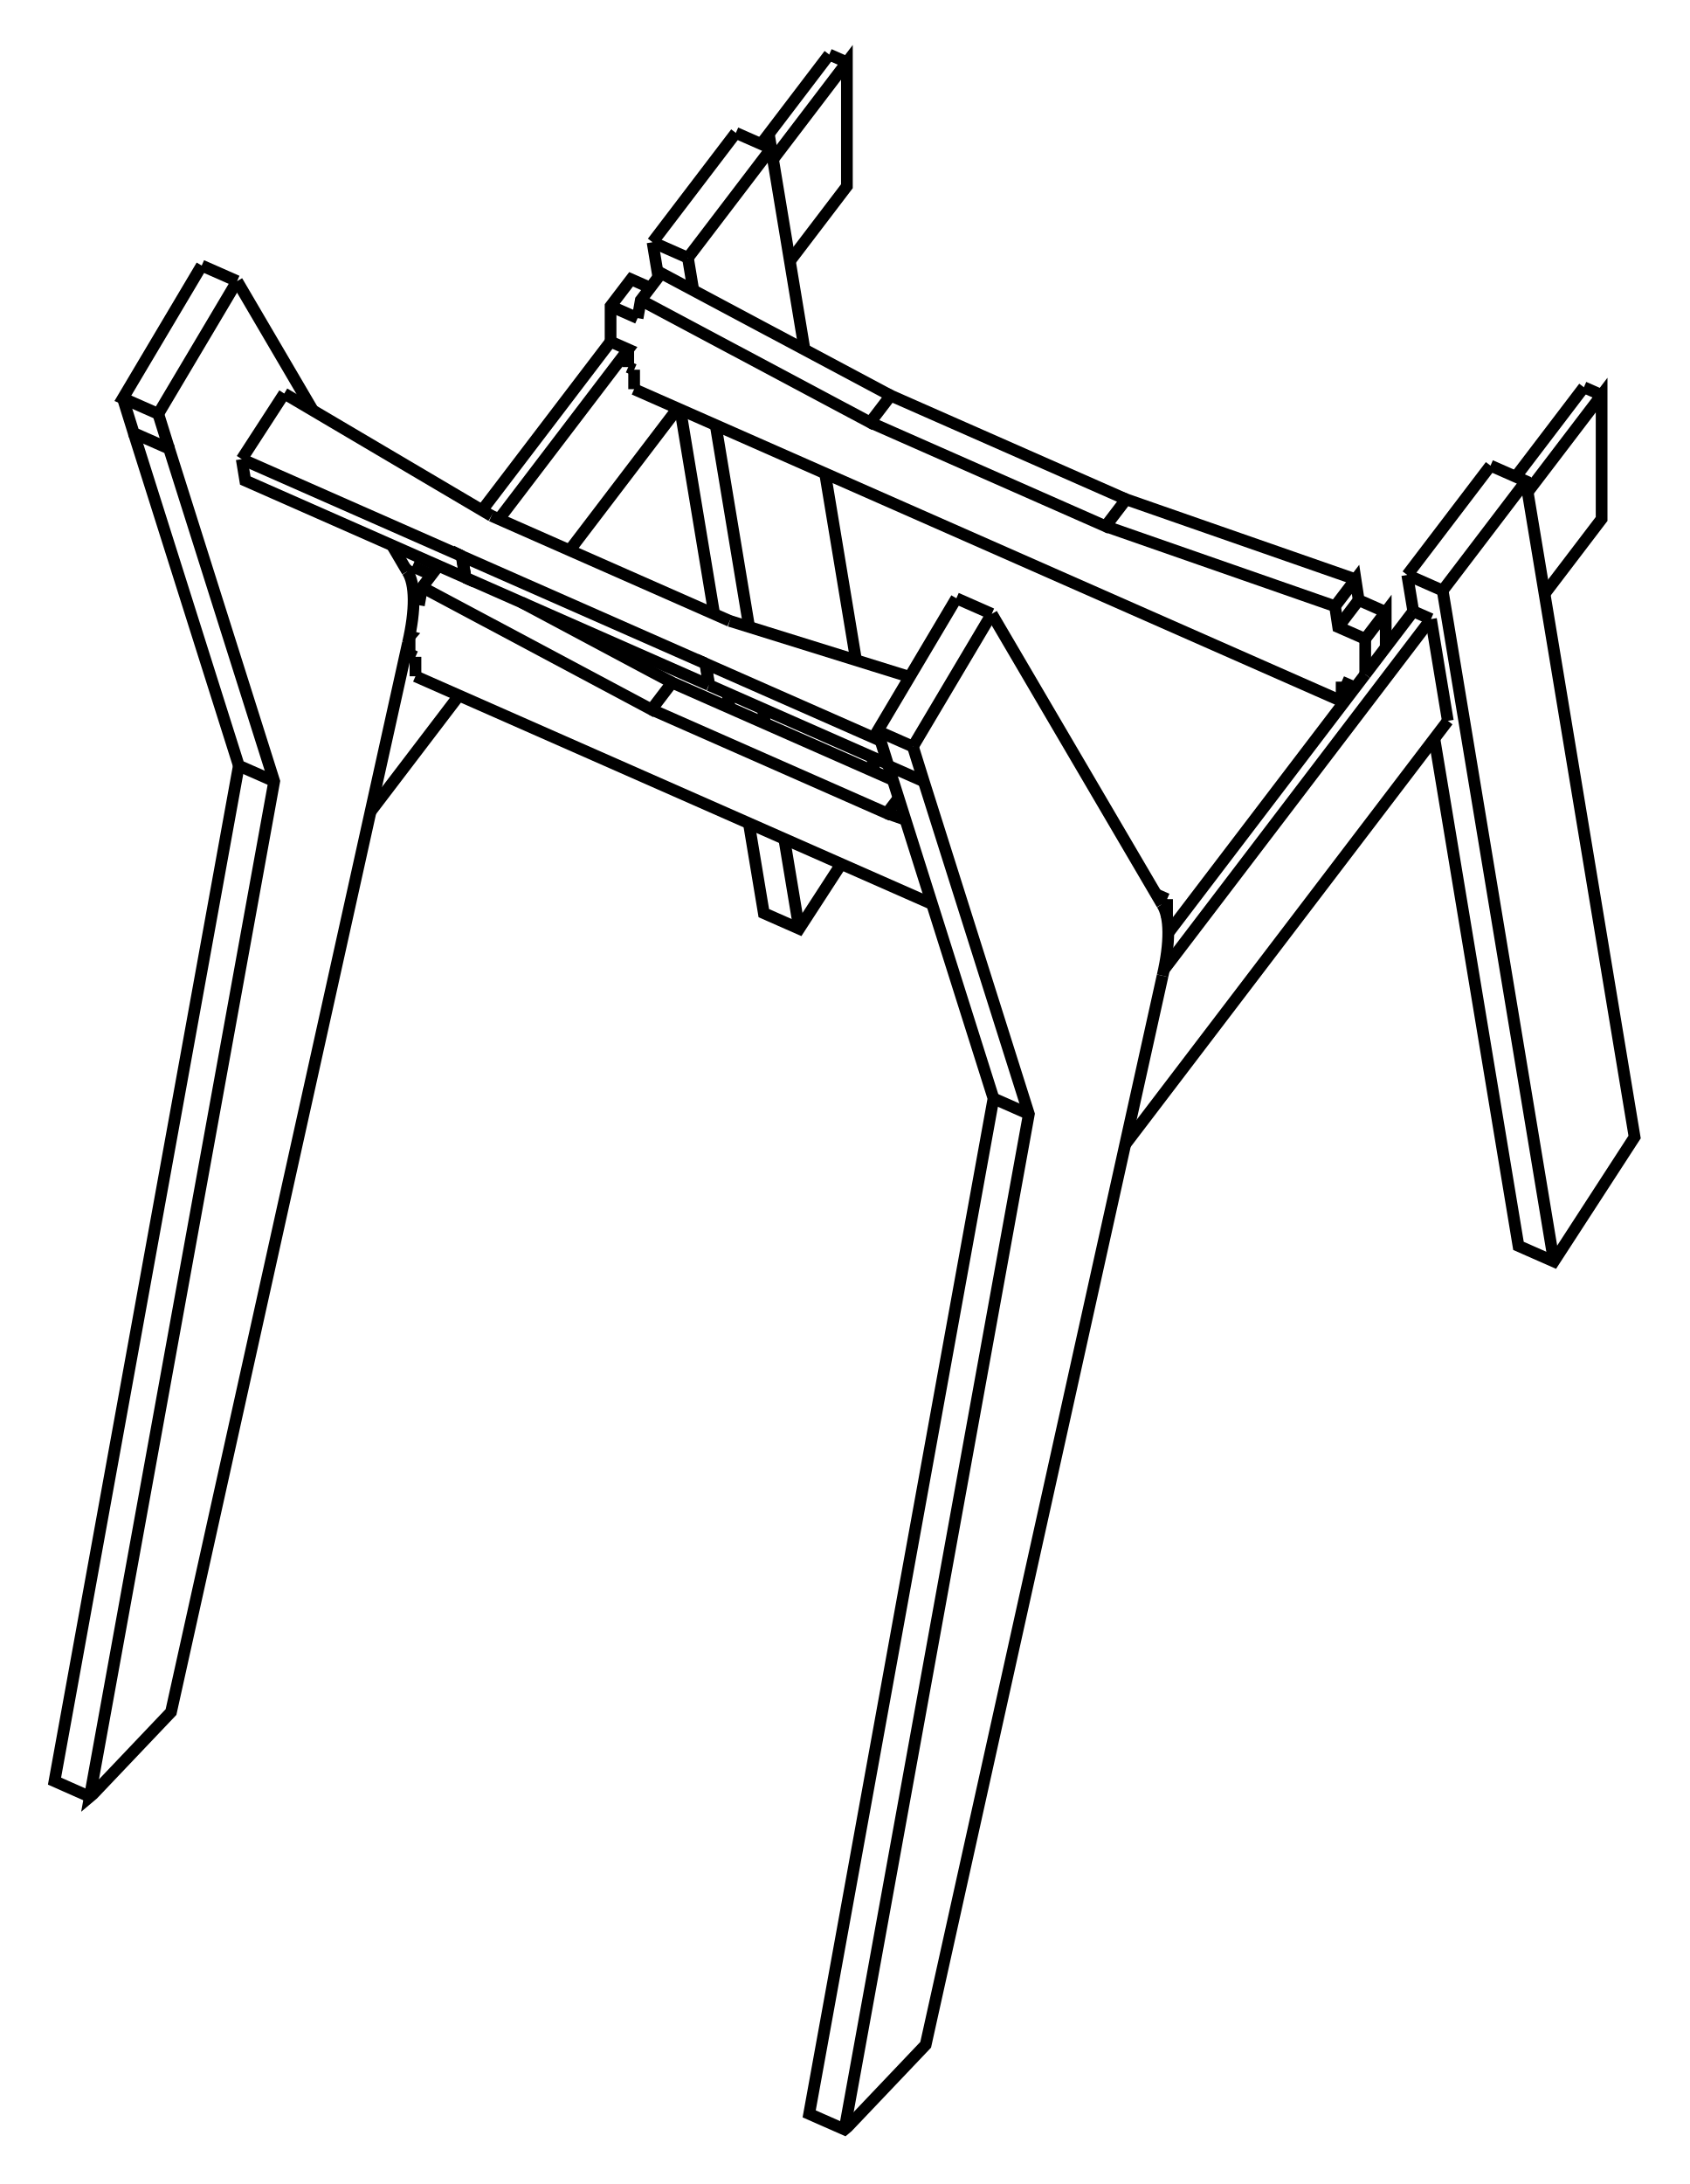
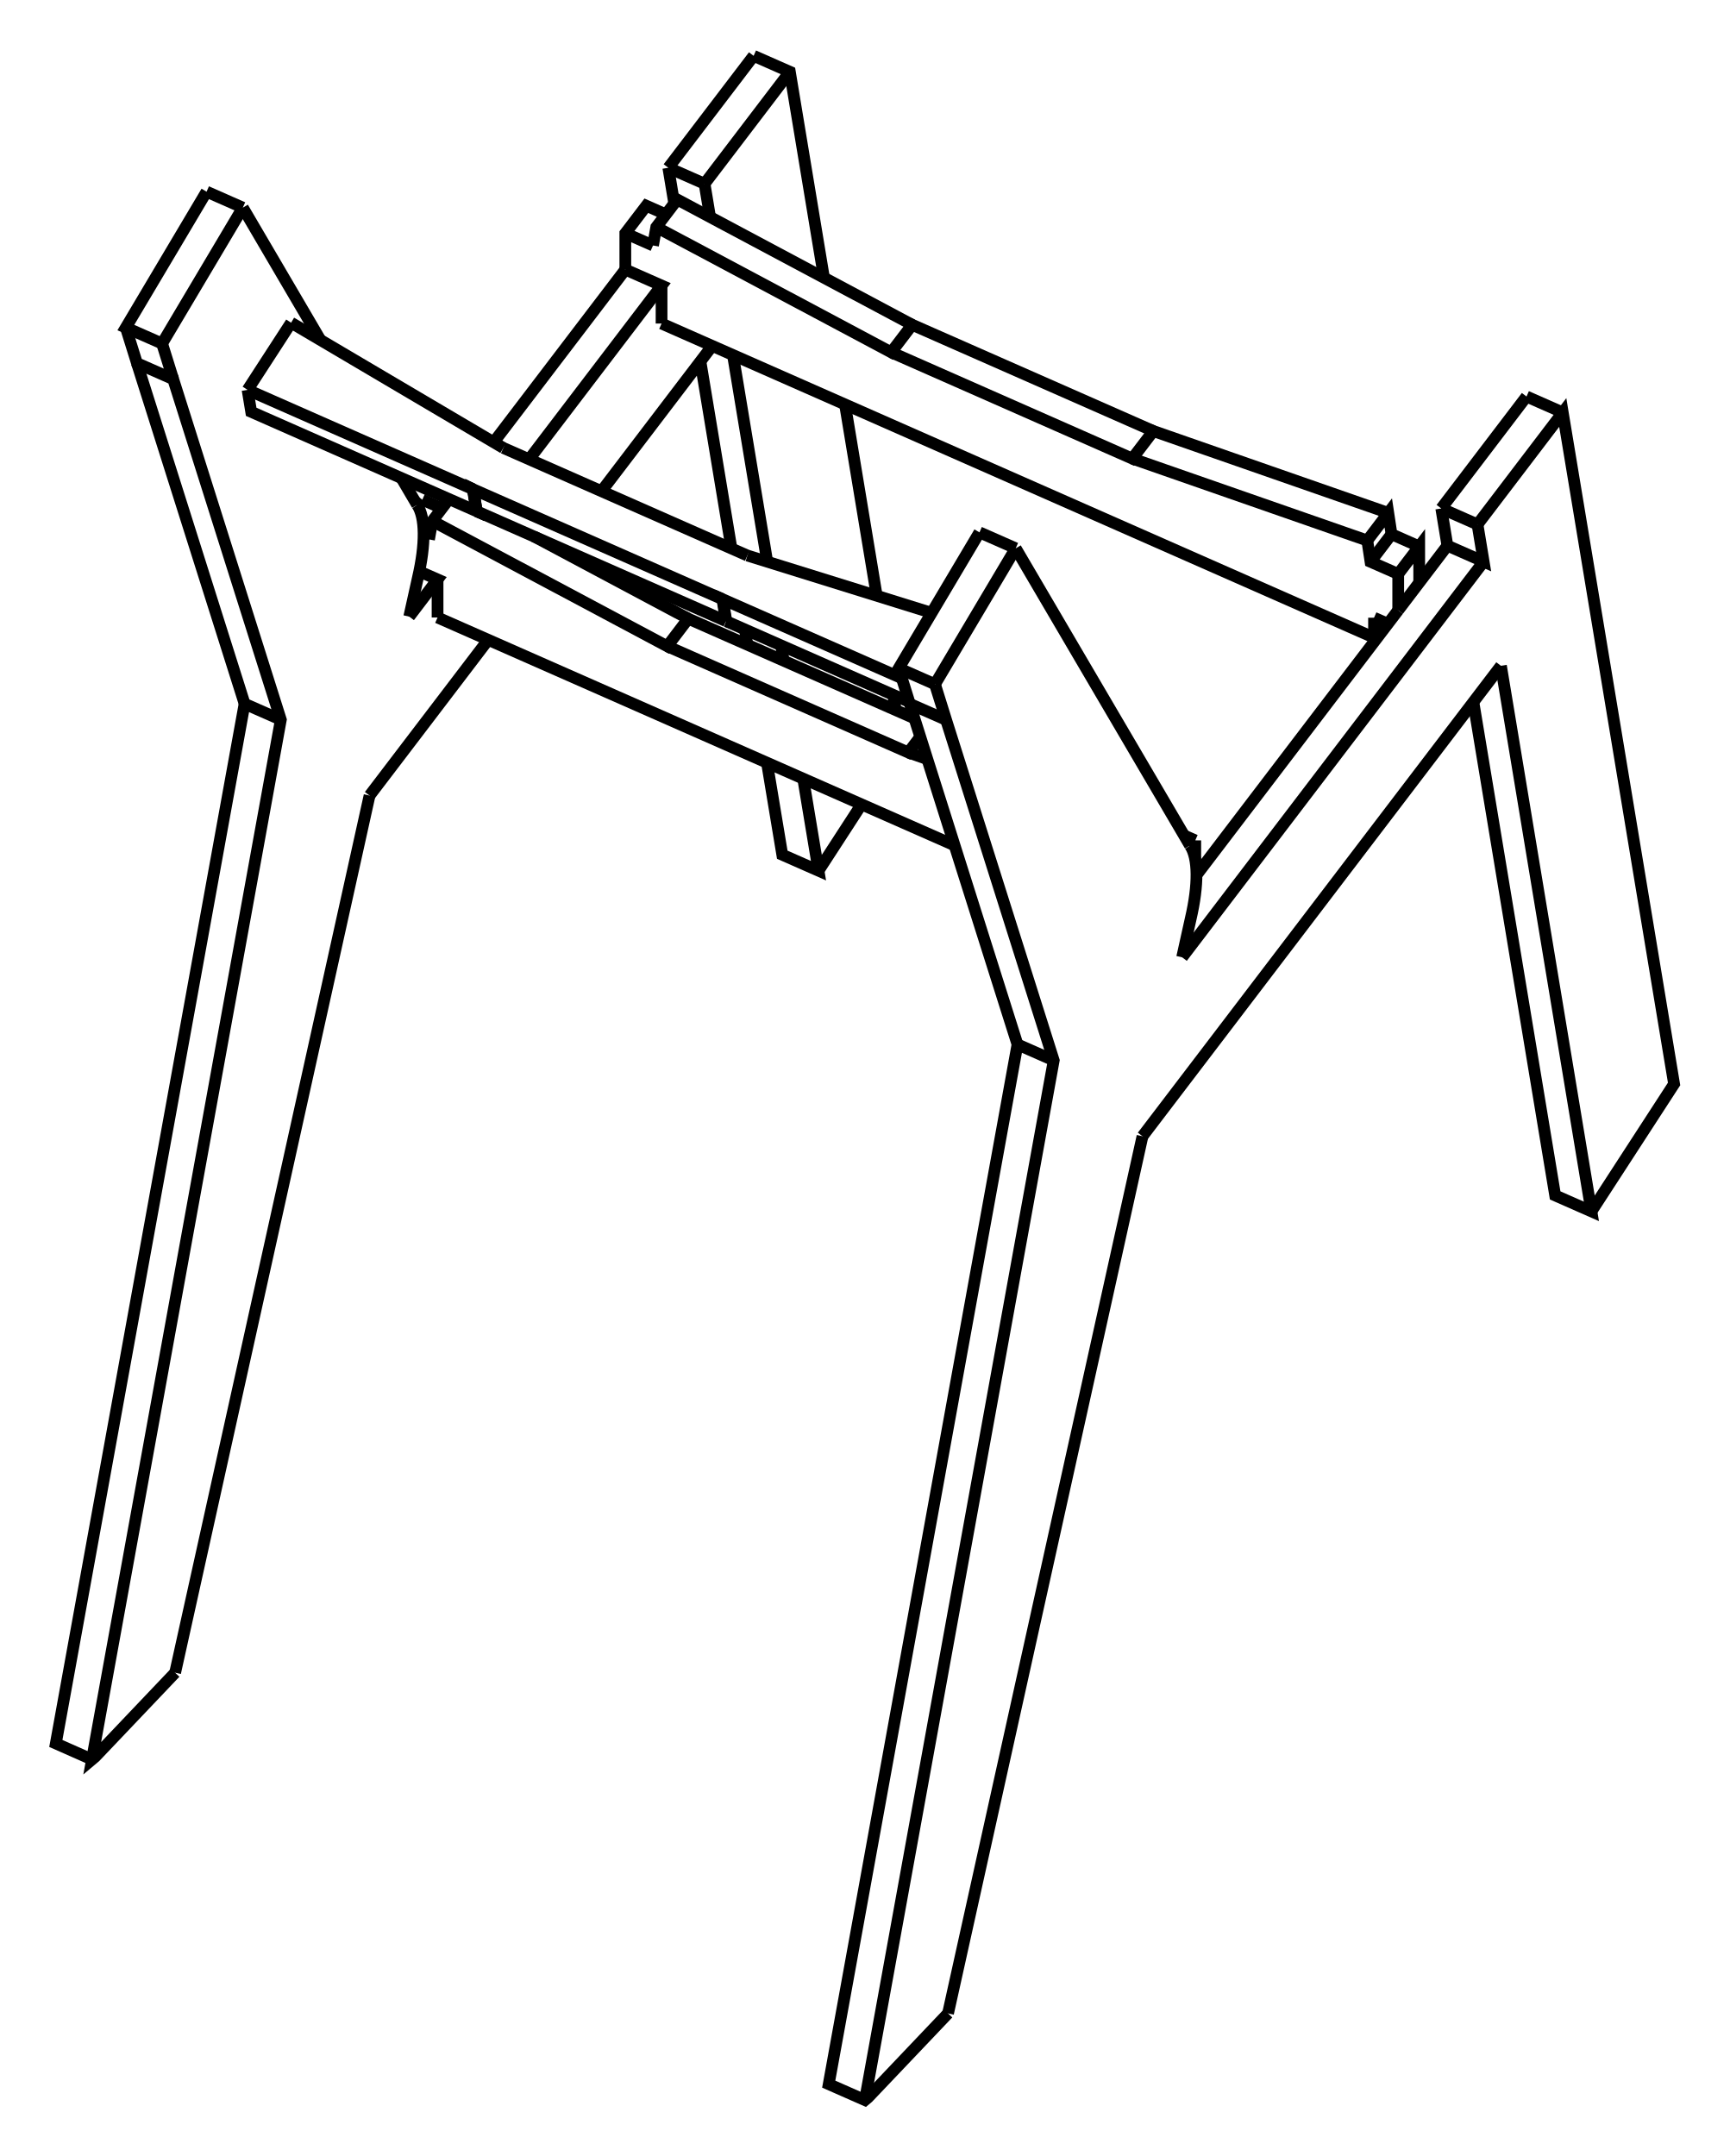
- <svg xmlns="http://www.w3.org/2000/svg" version="1.1" viewBox="-15.492 -14.802 30.985 40.052" fill="none" stroke="black" stroke-width="0.6%" vector-effect="non-scaling-stroke">
-   <path d="M 5.822 1.779 A 2.5 0.814 113.787 0 1 5.834 3.092" />
-   <path d="M 2.051 -3.83 L 0.605 -1.396 L 0.804 -0.758 L 2.732 5.342 L -0.649 23.964 L -0 24.25 L 0.056 24.203 L 1.488 22.697 L 5.834 3.092" />
+ <svg xmlns="http://www.w3.org/2000/svg" version="1.1" viewBox="-15.492 -13.365 30.985 38.616" fill="none" stroke="black" stroke-width="0.6%" vector-effect="non-scaling-stroke">
+   <path d="M 5.822 1.779 A 2.5 0.814 113.787 0 1 5.834 3.092 L 5.681 3.781" />
+   <path d="M 2.051 -3.83 L 0.605 -1.396 L 0.804 -0.758 L 2.732 5.342 L -0.649 23.964 L -0 24.25 L 0.056 24.203 L 1.488 22.697" />
  <path d="M 9.551 -2.435 L 5.938 2.307" />
  <path d="M 10.432 -3.592 L 9.927 -2.929 L 9.551 -2.435" />
-   <path d="M 10.819 -1.259 L 12.362 8.046 L 13.011 8.332 L 14.492 6.05 L 12.498 -5.977 L 11.849 -6.263" />
-   <path d="M 10.322 -4.258 L 10.432 -3.592" />
+   <path d="M 10.897 -0.792 L 12.362 8.046 L 13.011 8.332 L 11.391 -1.44" />
+   <path d="M 10.322 -4.258 L 10.432 -3.592 L 11.081 -3.306 L 10.971 -3.972" />
  <path d="M 10.322 -4.258 L 11.849 -6.263" />
-   <path d="M 13.562 -7.7 L 12.312 -6.059" />
  <path d="M 5.822 1.779 L 2.7 -3.544" />
  <path d="M 1.254 -1.11 L 2.7 -3.544" />
  <path d="M 1.254 -1.11 L 1.453 -0.472 L 3.381 5.628 L -0 24.25" />
+   <path d="M 4.971 6.986 L 1.488 22.697" />
+   <path d="M 4.971 6.986 L 11.391 -1.44" />
+   <path d="M 13.011 8.332 L 14.492 6.05 L 12.498 -5.977 L 10.971 -3.972" />
+   <path d="M 11.081 -3.306 L 5.681 3.781" />
  <path d="M 2.051 -3.83 L 2.7 -3.544" />
-   <path d="M 10.757 -3.449 L 5.859 2.979" />
-   <path d="M 10.757 -3.449 L 10.432 -3.592" />
  <path d="M 0.605 -1.396 L 1.254 -1.11" />
  <path d="M 0.777 0.113 L 1.117 0.232" />
  <path d="M -3.541 -1.79 L 0.777 0.113 L 0.991 -0.168" />
  <path d="M -7.749 -4.033 L -3.541 -1.79 L -3.165 -2.284 L 0.887 -0.498" />
  <path d="M -7.808 -3.703 L -7.749 -4.033 L -7.449 -4.427" />
  <path d="M -7.906 -3.747 L -7.808 -3.703" />
-   <path d="M -7.983 -3.131 L -7.979 -3.13 L -7.985 -3.123" />
-   <path d="M -7.979 -2.805 L -7.979 -3.13" />
-   <path d="M -7.871 -2.757 L -7.979 -2.805" />
-   <path d="M -7.871 -2.4 L -7.871 -2.757" />
-   <path d="M 1.606 1.777 L -7.871 -2.4" />
+   <path d="M -7.983 -3.131 L -7.655 -2.987 L -8.162 -2.321" />
+   <path d="M -7.655 -2.305 L -7.655 -2.987" />
+   <path d="M 1.606 1.777 L -7.655 -2.305" />
  <path d="M 0.804 -0.758 L 1.453 -0.472" />
  <path d="M 2.732 5.342 L 3.381 5.628" />
  <path d="M -5.927 -3.756 L -3.165 -2.284" />
  <path d="M -7.928 -4.415 L -7.576 -4.26" />
  <path d="M 5.916 1.687 L 5.916 2.034" />
  <path d="M 5.716 1.599 L 5.916 1.687" />
  <path d="M 8.997 -3.684 L 9.055 -3.303 L 9.551 -3.085 L 9.927 -3.578 L 9.927 -2.929" />
  <path d="M 4.788 -5.151 L 8.997 -3.684 L 9.373 -4.178 L 9.431 -3.797 L 9.927 -3.578" />
  <path d="M 0.47 -7.055 L 4.788 -5.151 L 5.165 -5.645 L 9.373 -4.178" />
  <path d="M -3.738 -9.297 L 0.47 -7.055 L 0.846 -7.548 L 5.165 -5.645" />
  <path d="M -3.796 -8.968 L -3.738 -9.297 L -3.362 -9.791 L 0.846 -7.548" />
  <path d="M -4.292 -9.187 L -3.796 -8.968" />
  <path d="M -4.292 -8.537 L -4.292 -9.187 L -3.916 -9.68 L -3.565 -9.525" />
-   <path d="M -4.292 -8.537 L -3.968 -8.394 L -6.34 -5.281" />
-   <path d="M -3.968 -8.07 L -3.968 -8.394" />
-   <path d="M -3.86 -8.022 L -3.968 -8.07" />
-   <path d="M -3.86 -7.665 L -3.86 -8.022" />
-   <path d="M 9.118 -1.944 L -3.86 -7.665" />
+   <path d="M -4.292 -8.537 L -3.643 -8.251 L -6.015 -5.138" />
+   <path d="M -3.643 -7.57 L -3.643 -8.251" />
+   <path d="M 9.118 -1.944 L -3.643 -7.57" />
  <path d="M 9.118 -2.301 L 9.118 -1.944 L 9.322 -2.212" />
  <path d="M 9.366 -2.192 L 9.118 -2.301" />
  <path d="M 9.551 -3.085 L 9.551 -2.435" />
-   <path d="M 5.149 6.184 L 11.066 -1.583" />
-   <path d="M 10.757 -3.449 L 11.066 -1.583" />
-   <path d="M 10.971 -3.972 L 13.011 8.332" />
  <path d="M 10.322 -4.258 L 10.971 -3.972" />
-   <path d="M 12.498 -5.977 L 10.971 -3.972" />
-   <path d="M 12.841 -3.912 L 13.887 -5.285 L 13.887 -7.557 L 12.531 -5.778" />
-   <path d="M 13.562 -7.7 L 13.887 -7.557" />
+   <path d="M 12.498 -5.977 L 11.849 -6.263" />
  <path d="M -2.106 -3.415 L 1.195 -2.388" />
  <path d="M -6.477 -5.342 L -2.106 -3.415" />
  <path d="M -10.278 -7.585 L -6.477 -5.342" />
  <path d="M -11.058 -6.382 L -10.278 -7.585" />
  <path d="M -7.024 -4.604 L -11.058 -6.382" />
  <path d="M -7.018 -4.601 L -7.024 -4.604 L -6.959 -4.21 L -10.993 -5.989 L -11.058 -6.382" />
  <path d="M -7.017 -4.601 L -7.018 -4.601 L -6.952 -4.207 L -6.959 -4.21" />
  <path d="M -2.554 -2.634 L -7.017 -4.601 L -6.952 -4.207 L -6.952 -4.207" />
  <path d="M -2.554 -2.633 L -2.554 -2.634" />
  <path d="M -2.547 -2.631 L -2.554 -2.633 L -2.489 -2.239" />
  <path d="M 0.661 -1.217 L -2.547 -2.631 L -2.482 -2.237 L -2.489 -2.239" />
  <path d="M -2.489 -2.24 L -6.952 -4.207" />
  <path d="M 0.793 -0.793 L -2.482 -2.237" />
  <path d="M 5.833 1.796 L 5.916 1.687" />
  <path d="M -8.011 -4.306 L -7.928 -4.415" />
  <path d="M -11.792 -9.932 L -13.238 -7.498 L -12.589 -7.212 L -11.143 -9.646" />
-   <path d="M -13.238 -7.498 L -13.039 -6.86 L -12.39 -6.574 L -10.462 -0.474 L -13.844 18.149 L -13.787 18.101 L -12.355 16.595 L -8.009 -3.01" />
+   <path d="M -13.238 -7.498 L -13.039 -6.86 L -12.39 -6.574 L -10.462 -0.474 L -13.844 18.149 L -13.787 18.101 L -12.355 16.595" />
  <path d="M -13.039 -6.86 L -11.111 -0.76 L -10.462 -0.474" />
  <path d="M -11.111 -0.76 L -14.492 17.862 L -13.844 18.149" />
-   <path d="M -3.013 -7.292 L -2.391 -3.54" />
+   <path d="M -2.947 -6.893 L -2.391 -3.54" />
  <path d="M -2.15 -2.091 L -2.105 -1.816" />
-   <path d="M -1.755 0.296 L -1.481 1.944 L -0.832 2.23 L -0.061 1.042" />
-   <path d="M -0.281 -13.802 L -1.531 -12.161" />
+   <path d="M -1.755 0.296 L -1.481 1.944 L -0.832 2.23 L -1.106 0.582" />
  <path d="M -3.522 -10.36 L -1.994 -12.365" />
  <path d="M -3.522 -10.36 L -3.416 -9.721" />
  <path d="M -4.292 -8.537 L -6.65 -5.443" />
-   <path d="M -8.695 0.082 L -7.072 -2.048" />
-   <path d="M -5.816 -3.696 L -5.81 -3.704" />
-   <path d="M -5.044 -4.71 L -3.061 -7.313" />
-   <path d="M 9.055 -3.303 L 9.431 -3.797" />
-   <path d="M -8.021 -4.323 A 2.5 0.814 113.787 0 1 -8.009 -3.01" />
+   <path d="M -8.021 -4.323 A 2.5 0.814 113.787 0 1 -8.009 -3.01 L -8.162 -2.321" />
  <path d="M -8.021 -4.323 L -8.303 -4.803" />
  <path d="M -9.752 -7.274 L -11.143 -9.646" />
  <path d="M -12.589 -7.212 L -12.39 -6.574" />
-   <path d="M -11.792 -9.932 L -11.143 -9.646" />
-   <path d="M -2.873 -10.074 L -2.774 -9.477" />
-   <path d="M -2.364 -7.006 L -1.75 -3.304" />
-   <path d="M -1.501 -1.805 L -1.456 -1.53" />
-   <path d="M -1.106 0.582 L -0.832 2.23" />
-   <path d="M -3.522 -10.36 L -2.873 -10.074" />
-   <path d="M -1.345 -12.079 L -1.994 -12.365" />
+   <path d="M -8.873 0.884 L -12.355 16.595" />
+   <path d="M -8.873 0.884 L -6.748 -1.905" />
+   <path d="M -5.508 -3.532 L -5.486 -3.561" />
+   <path d="M -4.719 -4.567 L -2.736 -7.17" />
+   <path d="M -1.456 -1.53 L -1.501 -1.805" />
+   <path d="M -1.75 -3.304 L -2.364 -7.006" />
+   <path d="M -0.832 2.23 L -0.061 1.042" />
  <path d="M 0.551 -0.646 L 0.505 -0.92" />
  <path d="M 0.211 -2.694 L -0.357 -6.121" />
-   <path d="M -0.734 -8.39 L -1.345 -12.079 L -2.873 -10.074" />
-   <path d="M -1.003 -10.014 L 0.043 -11.387 L 0.043 -13.659 L -1.312 -11.88" />
-   <path d="M -0.281 -13.802 L 0.043 -13.659" />
+   <path d="M -0.734 -8.39 L -1.345 -12.079 L -1.994 -12.365" />
+   <path d="M -1.345 -12.079 L -2.873 -10.074" />
+   <path d="M -2.774 -9.477 L -2.873 -10.074" />
+   <path d="M 9.055 -3.303 L 9.431 -3.797" />
+   <path d="M -11.792 -9.932 L -11.143 -9.646" />
+   <path d="M -3.522 -10.36 L -2.873 -10.074" />
</svg>
